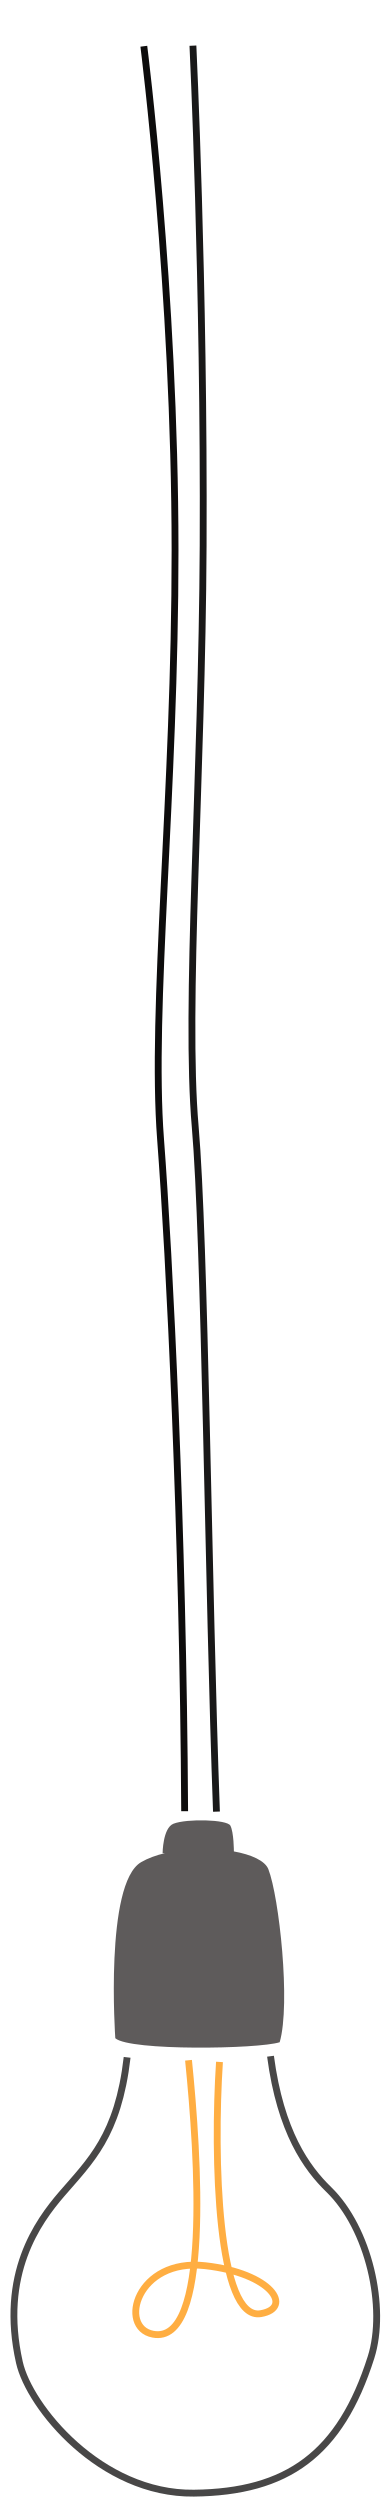
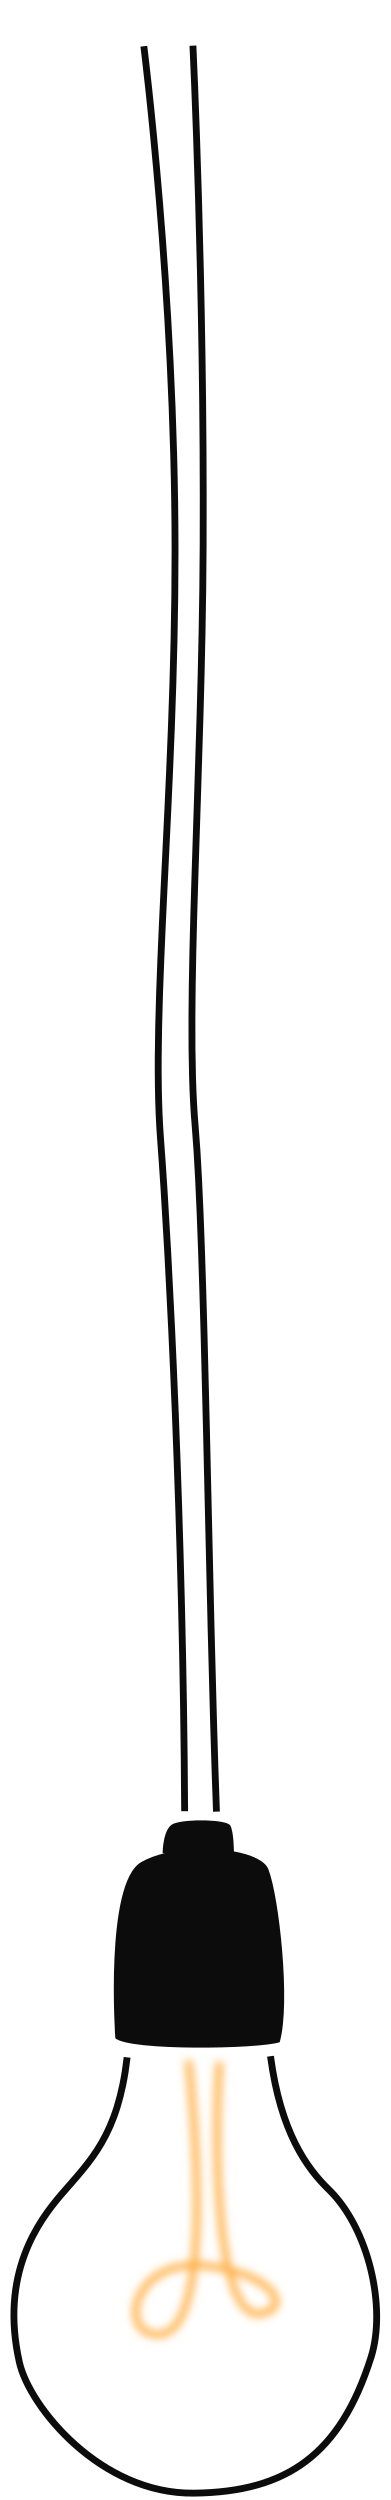
<svg xmlns="http://www.w3.org/2000/svg" version="1.1" x="0px" y="0px" width="57px" height="365px" viewBox="78.667 0 57 365" enable-background="new 78.667 0 57 365" xml:space="preserve">
-   <g id="old_bulb">
- </g>
-   <g id="landing">
- </g>
+   <filter id="glow">
+     <feGaussianBlur in="SourceGraphic" stdDeviation=".6" />
+   </filter>
  <g id="single">
    <g id="Group_1_">
-       <path id="Path-1_3_" fill="none" stroke="#484747" d="M97.227,300.372c-1.322,11.468-5.416,15.145-9.559,19.968    c-3.455,4.023-9.061,11.69-6.167,24.577c1.451,6.463,11.839,19.245,25.476,19.084s21.358-5.661,25.858-19.828    c2.301-7.244-0.334-18.833-6.167-24.5c-3.24-3.148-7.046-8.423-8.507-19.466" />
-       <path id="Path-2_1_" fill="none" stroke="#FFAE42" d="M110.711,301.042c-0.91,13.921-0.293,37.852,6.04,36.75    c4.769-0.829,1.619-5.903-8.125-7c-10-1.125-12.736,9.031-7.625,10c8.444,1.602,6.619-25.859,5.189-39.996" />
-       <path id="Path-3_3_" fill="#5E5B5B" d="M117.848,272.906c-0.486-1.242-2.485-2.139-5.073-2.605l0.039-0.001    c0,0,0-2.784-0.515-3.764c-0.47-0.894-6.36-1.036-8.304-0.273c-1.56,0.612-1.589,4.3-1.589,4.3l0.354-0.009    c-1.312,0.314-2.511,0.751-3.488,1.321c-5.354,3.125-3.771,25.708-3.771,25.708c2.125,1.875,20.875,1.584,24,0.584    C121.126,292.542,119.416,276.915,117.848,272.906z" />
+       <path id="Path-1_3_" fill="none" stroke="rgb(12,12,12)" d="M97.227,300.372c-1.322,11.468-5.416,15.145-9.559,19.968    c-3.455,4.023-9.061,11.69-6.167,24.577c1.451,6.463,11.839,19.245,25.476,19.084s21.358-5.661,25.858-19.828    c2.301-7.244-0.334-18.833-6.167-24.5c-3.24-3.148-7.046-8.423-8.507-19.466" />
+       <path id="Path-2_1_" fill="none" stroke="#FFAE42" filter="url(#glow)" d="M110.711,301.042c-0.91,13.921-0.293,37.852,6.04,36.75    c4.769-0.829,1.619-5.903-8.125-7c-10-1.125-12.736,9.031-7.625,10c8.444,1.602,6.619-25.859,5.189-39.996" />
+       <path id="Path-3_3_" fill="rgb(12,12,12)" d="M117.848,272.906c-0.486-1.242-2.485-2.139-5.073-2.605l0.039-0.001    c0,0,0-2.784-0.515-3.764c-0.47-0.894-6.36-1.036-8.304-0.273c-1.56,0.612-1.589,4.3-1.589,4.3l0.354-0.009    c-1.312,0.314-2.511,0.751-3.488,1.321c-5.354,3.125-3.771,25.708-3.771,25.708c2.125,1.875,20.875,1.584,24,0.584    C121.126,292.542,119.416,276.915,117.848,272.906z" />
    </g>
-     <path id="Path-6_2_" fill="none" stroke="#191818" d="M110.271,264.5c-1.202-32.428-1.678-83.56-3.104-100   c-1.511-17.405,1.005-51.244,1.159-84.833c0.176-38.186-1.492-73-1.492-73" />
-     <path id="Path-5_2_" fill="none" stroke="#0D0C0C" d="M105.625,264.437c-0.216-40.705-2.236-81.259-3.516-98.104   c-1.443-19,2.131-50.715,2.115-86C104.208,42.498,99.666,6.75,99.666,6.75" />
+     <path id="Path-6_2_" fill="none" stroke="rgb(12,12,12)" d="M110.271,264.5c-1.202-32.428-1.678-83.56-3.104-100   c-1.511-17.405,1.005-51.244,1.159-84.833c0.176-38.186-1.492-73-1.492-73" />
+     <path id="Path-5_2_" fill="none" stroke="rgb(12,12,12)" d="M105.625,264.437c-0.216-40.705-2.236-81.259-3.516-98.104   c-1.443-19,2.131-50.715,2.115-86C104.208,42.498,99.666,6.75,99.666,6.75" />
  </g>
-   <g id="bouquet">
- </g>
-   <g id="lamp">
- </g>
</svg>
